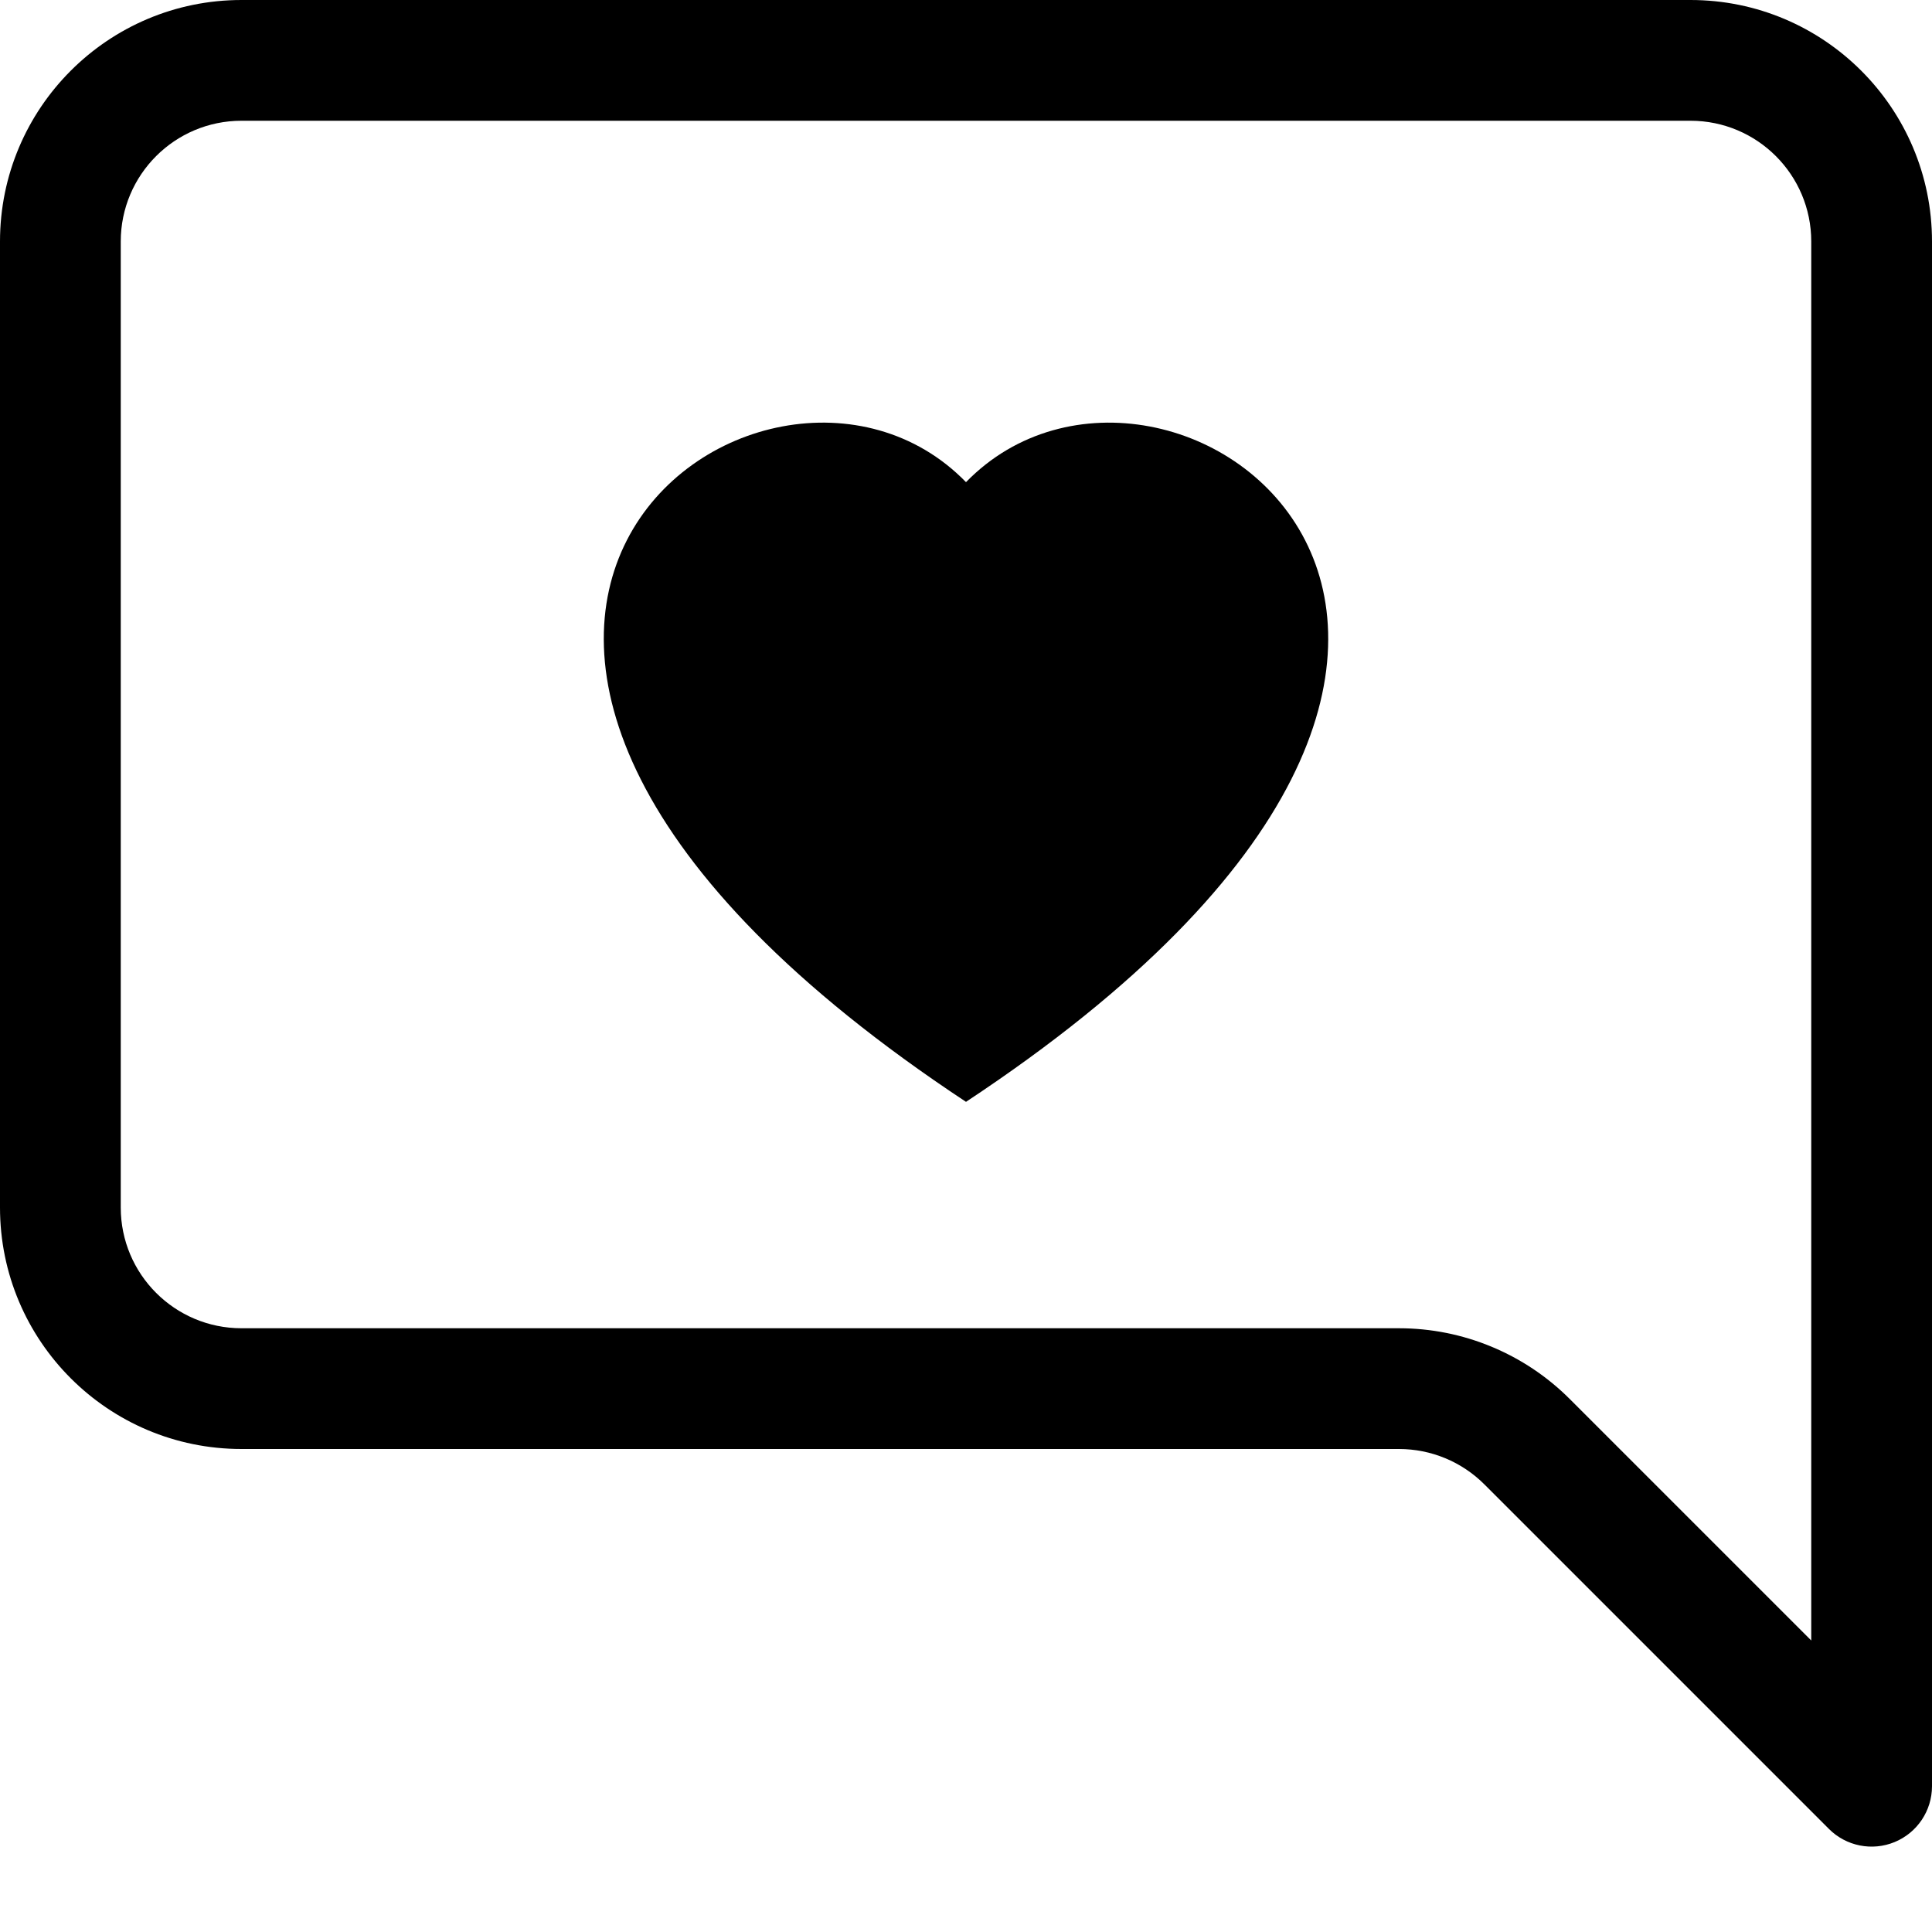
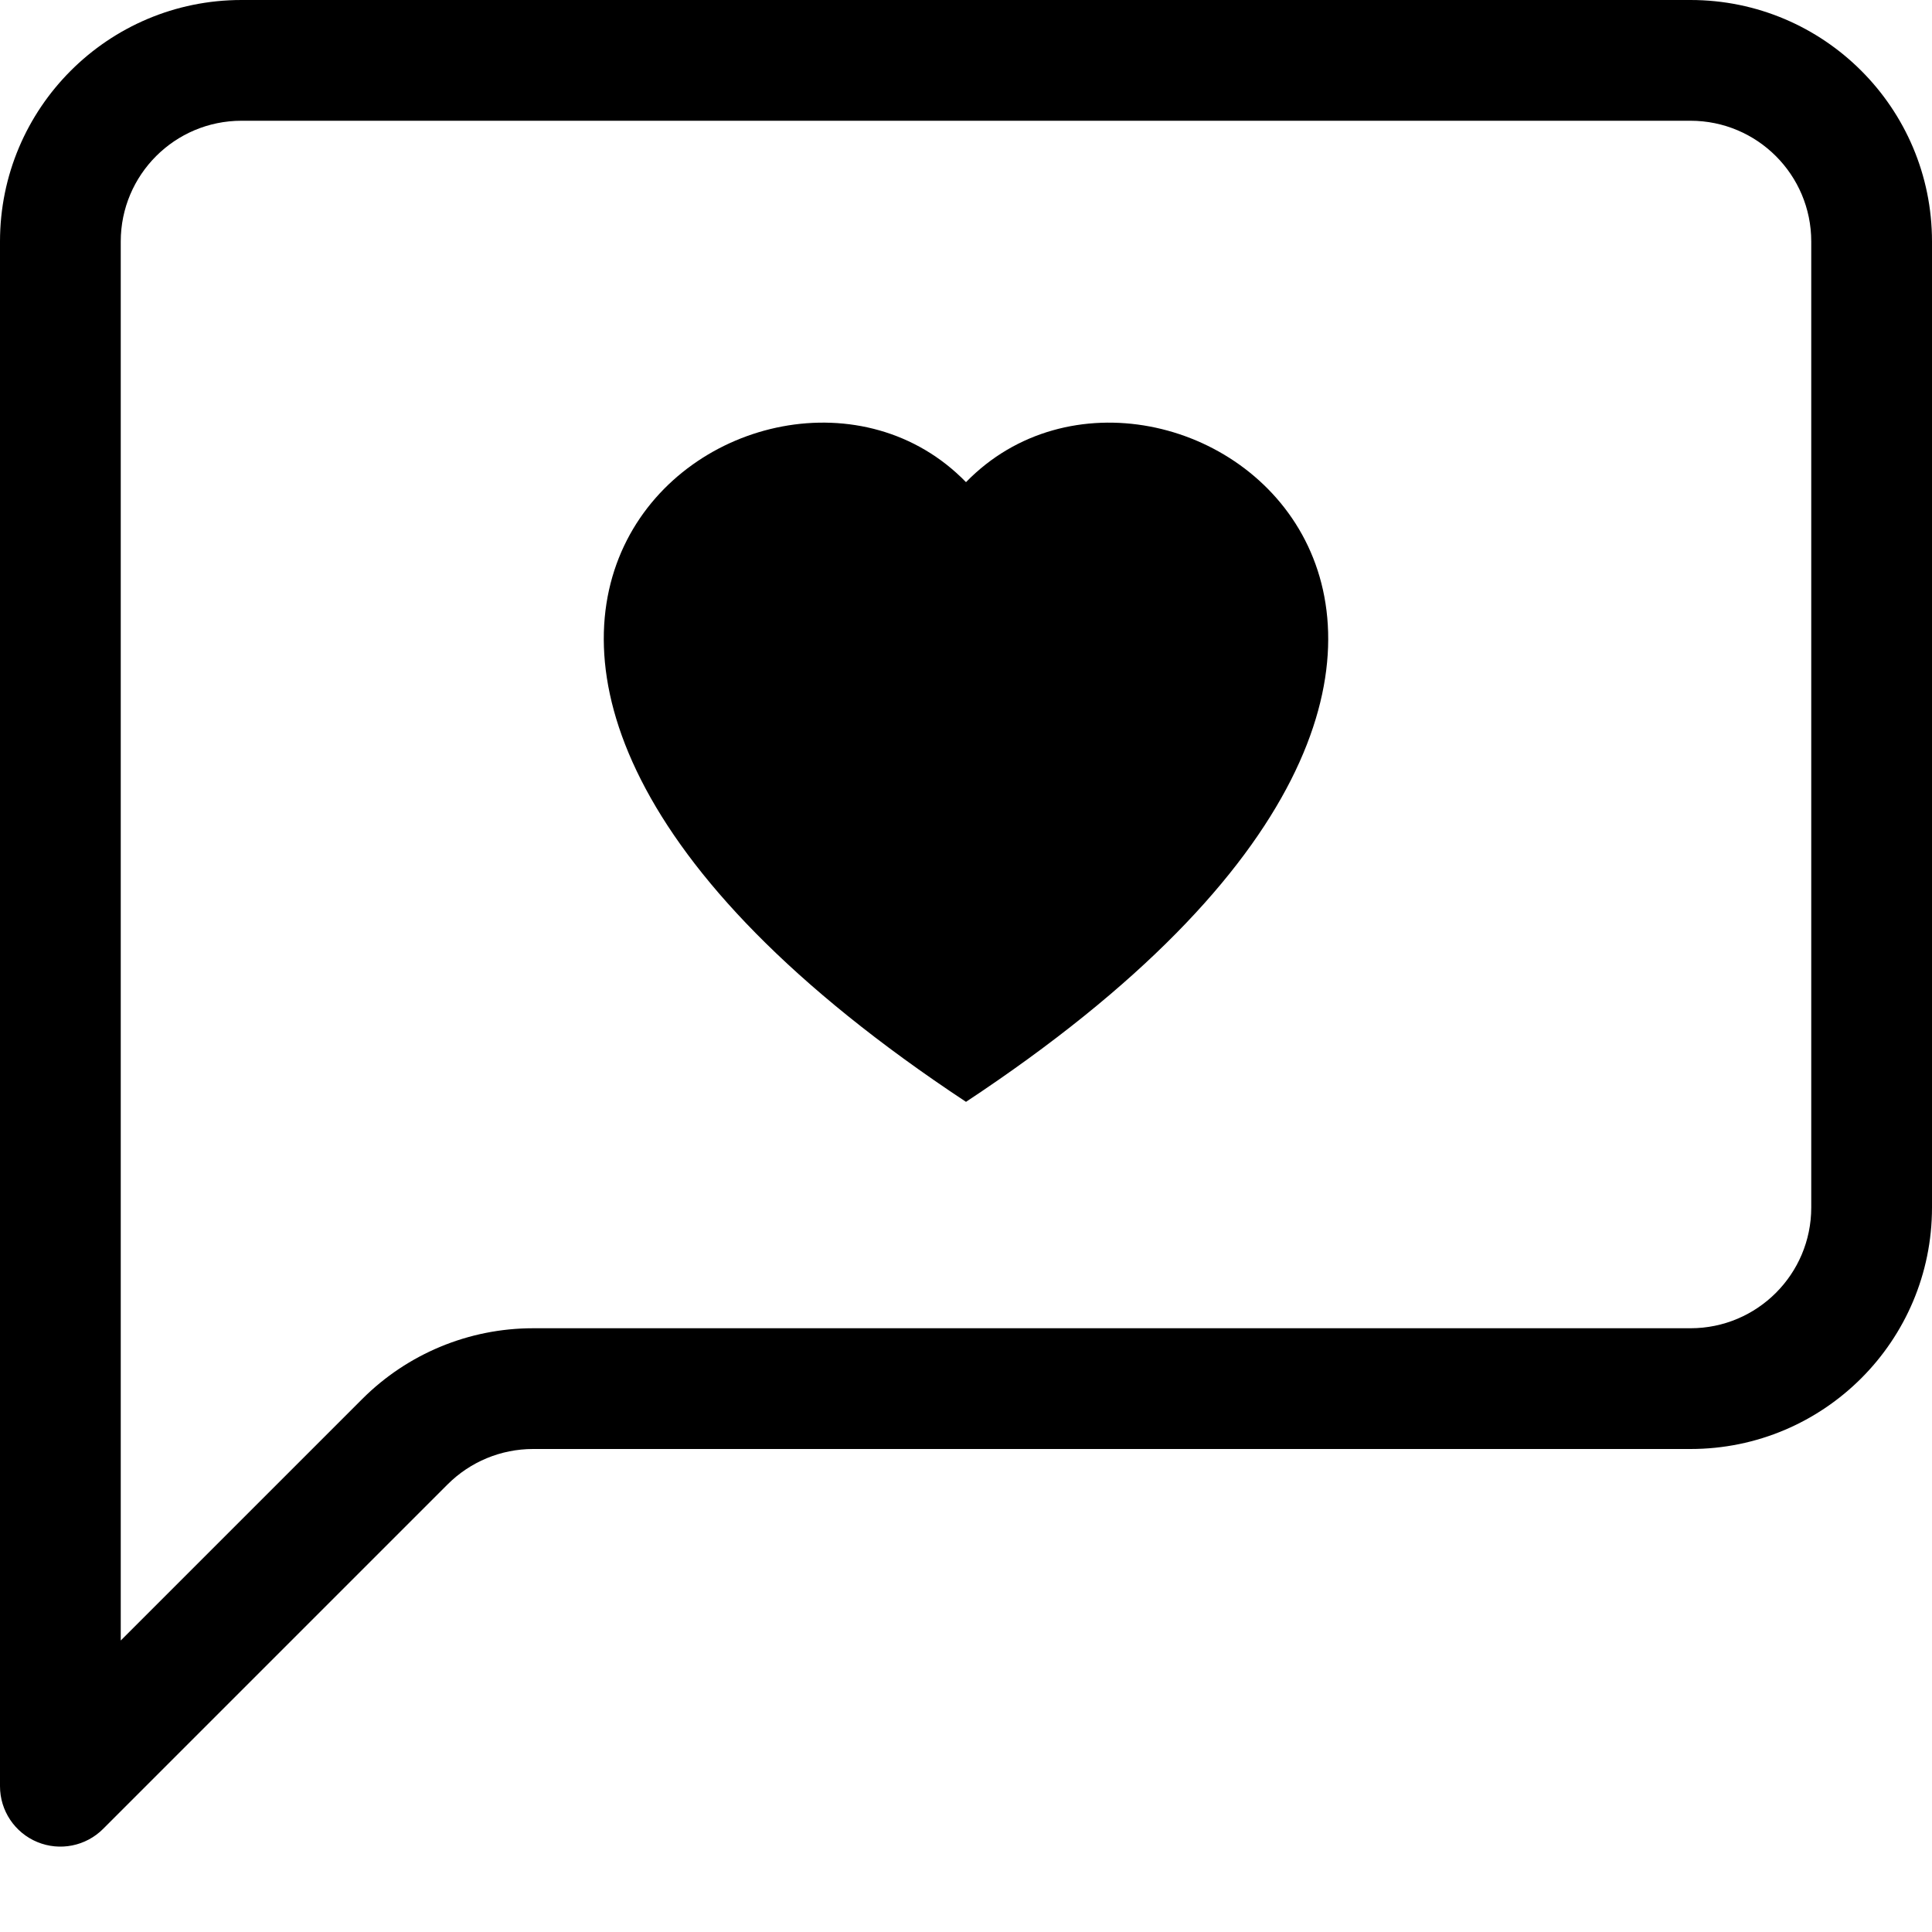
- <svg xmlns="http://www.w3.org/2000/svg" width="16" height="16" fill="currentColor" class="bi bi-chat-right-heart" viewBox="0 0 16 16">
-   <path d="M2 1a1 1 0 0 0-1 1v8a1 1 0 0 0 1 1h9.586a2 2 0 0 1 1.414.586l2 2V2a1 1 0 0 0-1-1H2Zm12-1a2 2 0 0 1 2 2v12.793a.5.5 0 0 1-.854.353l-2.853-2.853a1 1 0 0 0-.707-.293H2a2 2 0 0 1-2-2V2a2 2 0 0 1 2-2h12Z" />
+ <svg xmlns="http://www.w3.org/2000/svg" width="16" height="16" fill="currentColor" class="bi bi-chat-left-heart" viewBox="0 0 16 16">
+   <path d="M14 1a1 1 0 0 1 1 1v8a1 1 0 0 1-1 1H4.414A2 2 0 0 0 3 11.586l-2 2V2a1 1 0 0 1 1-1h12ZM2 0a2 2 0 0 0-2 2v12.793a.5.5 0 0 0 .854.353l2.853-2.853A1 1 0 0 1 4.414 12H14a2 2 0 0 0 2-2V2a2 2 0 0 0-2-2H2Z" />
  <path d="M8 3.993c1.664-1.711 5.825 1.283 0 5.132-5.825-3.85-1.664-6.843 0-5.132Z" />
</svg>
